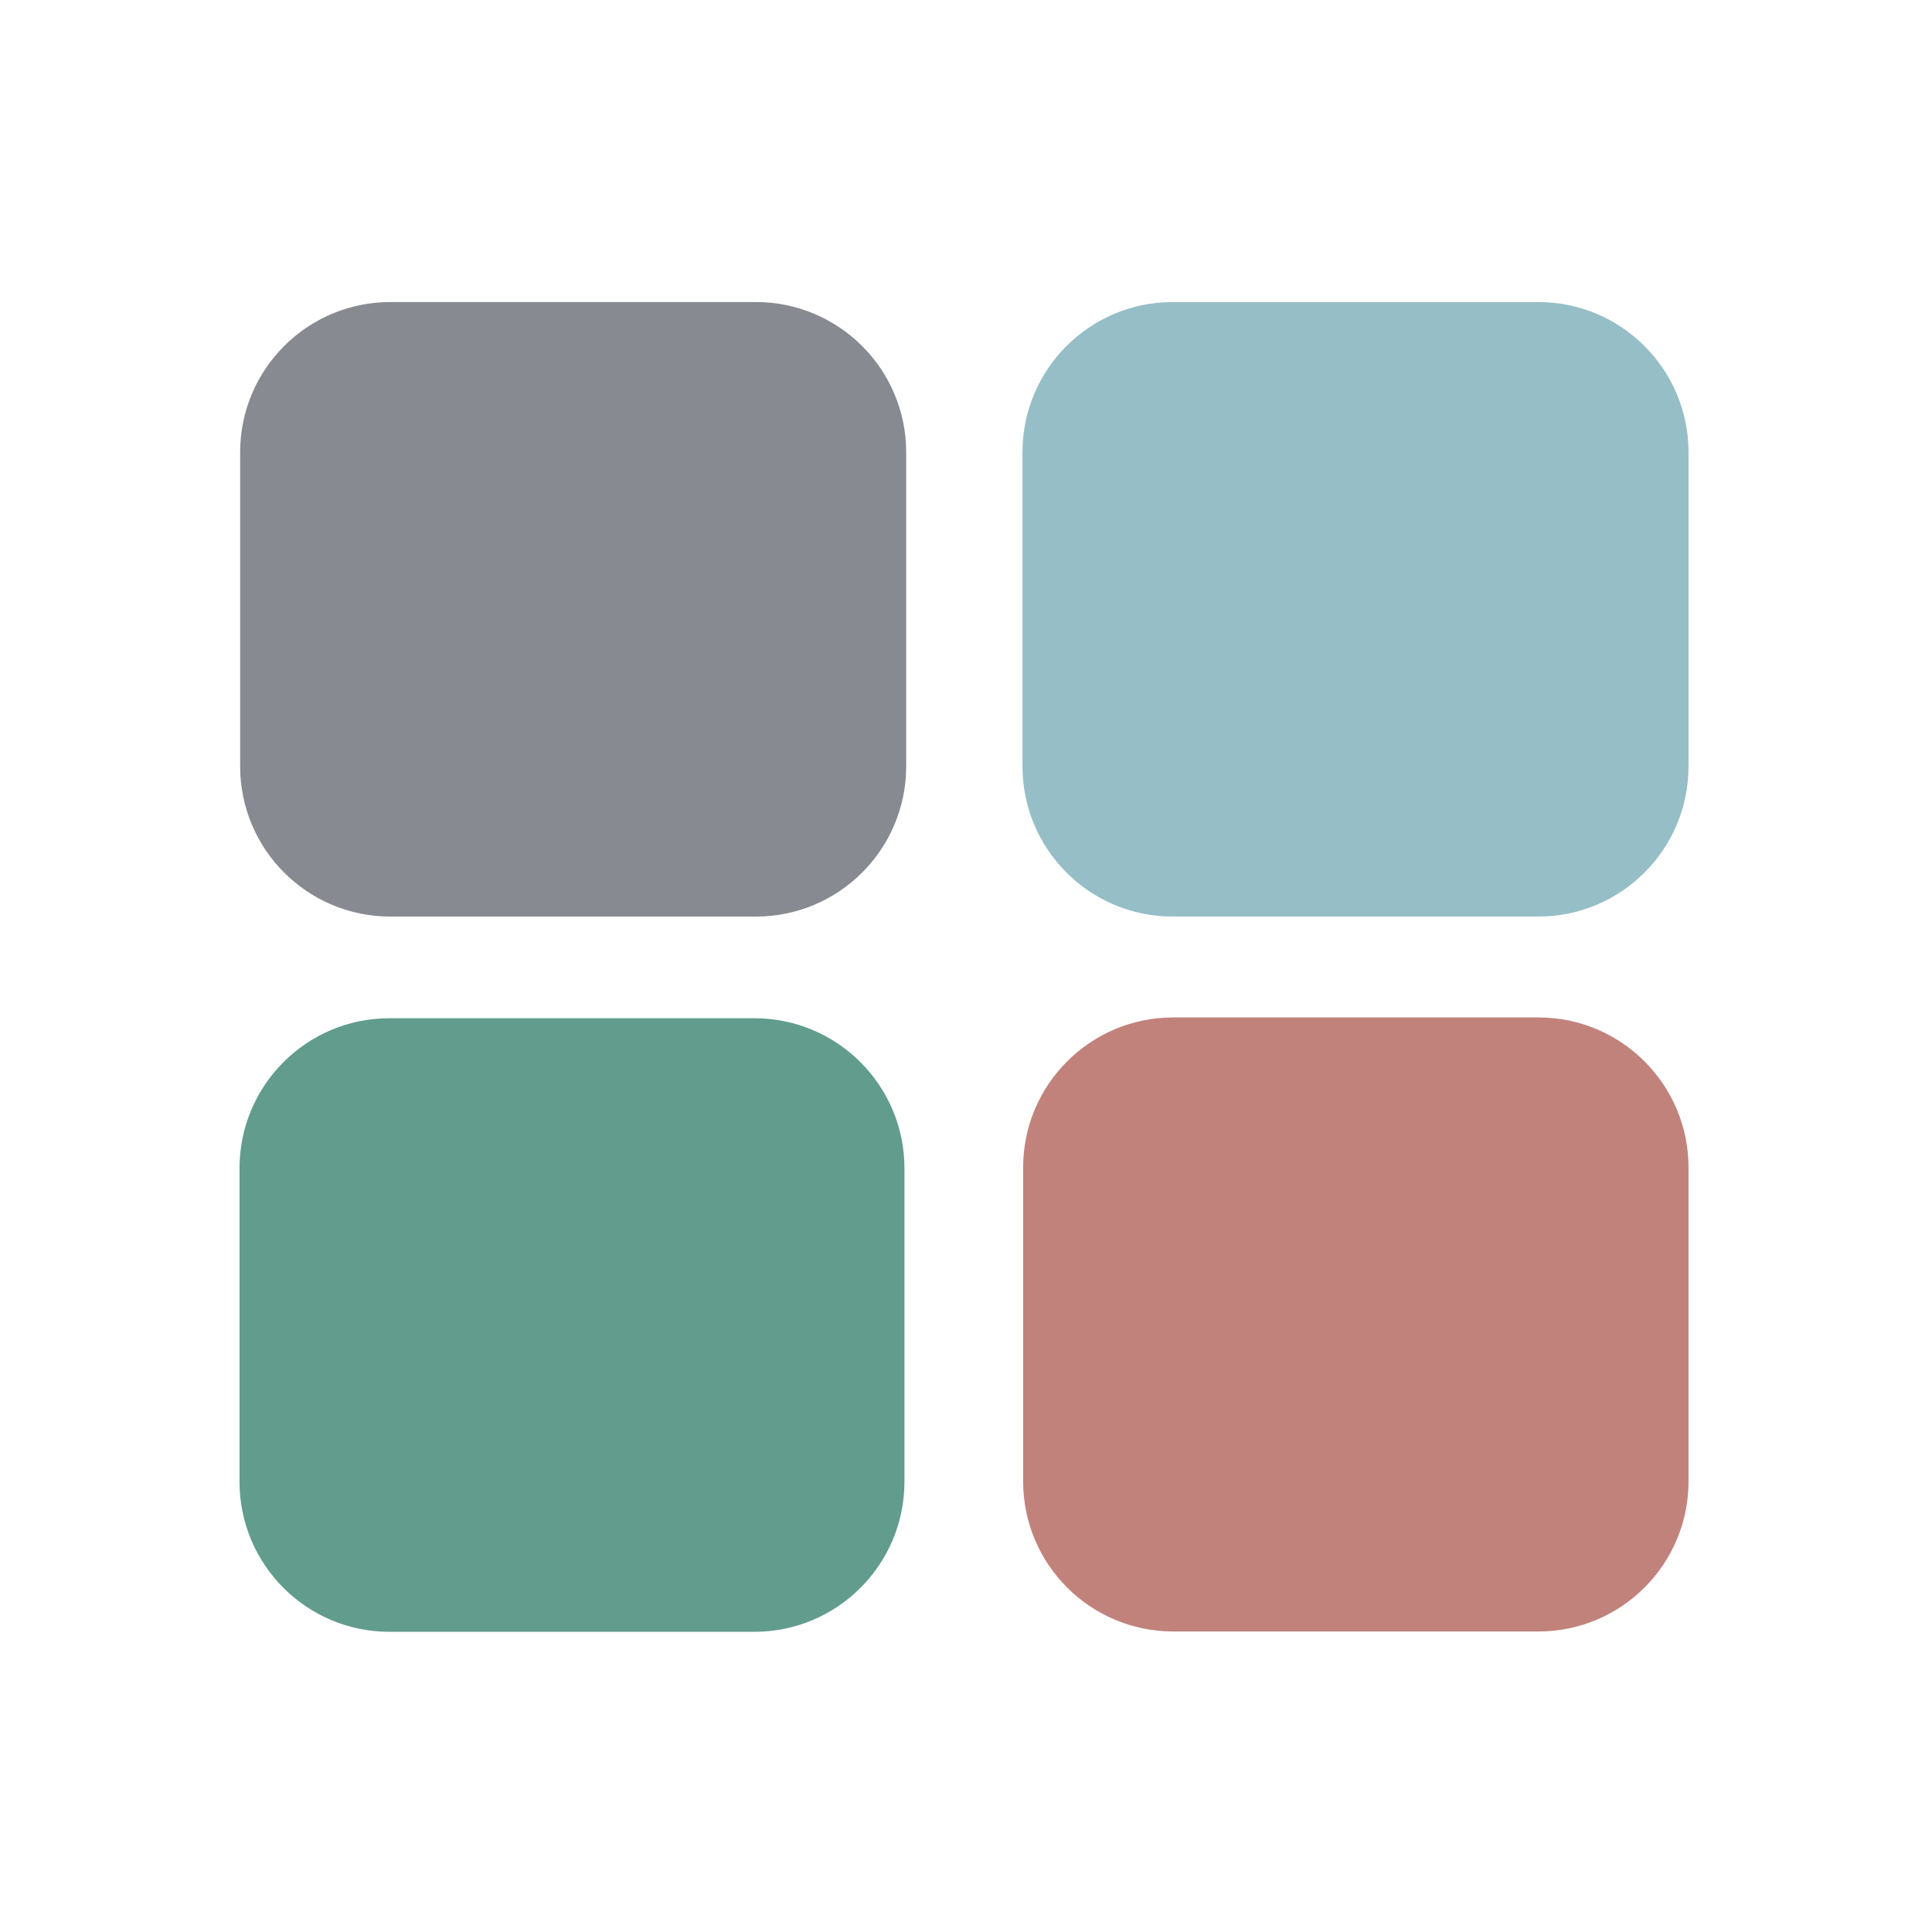
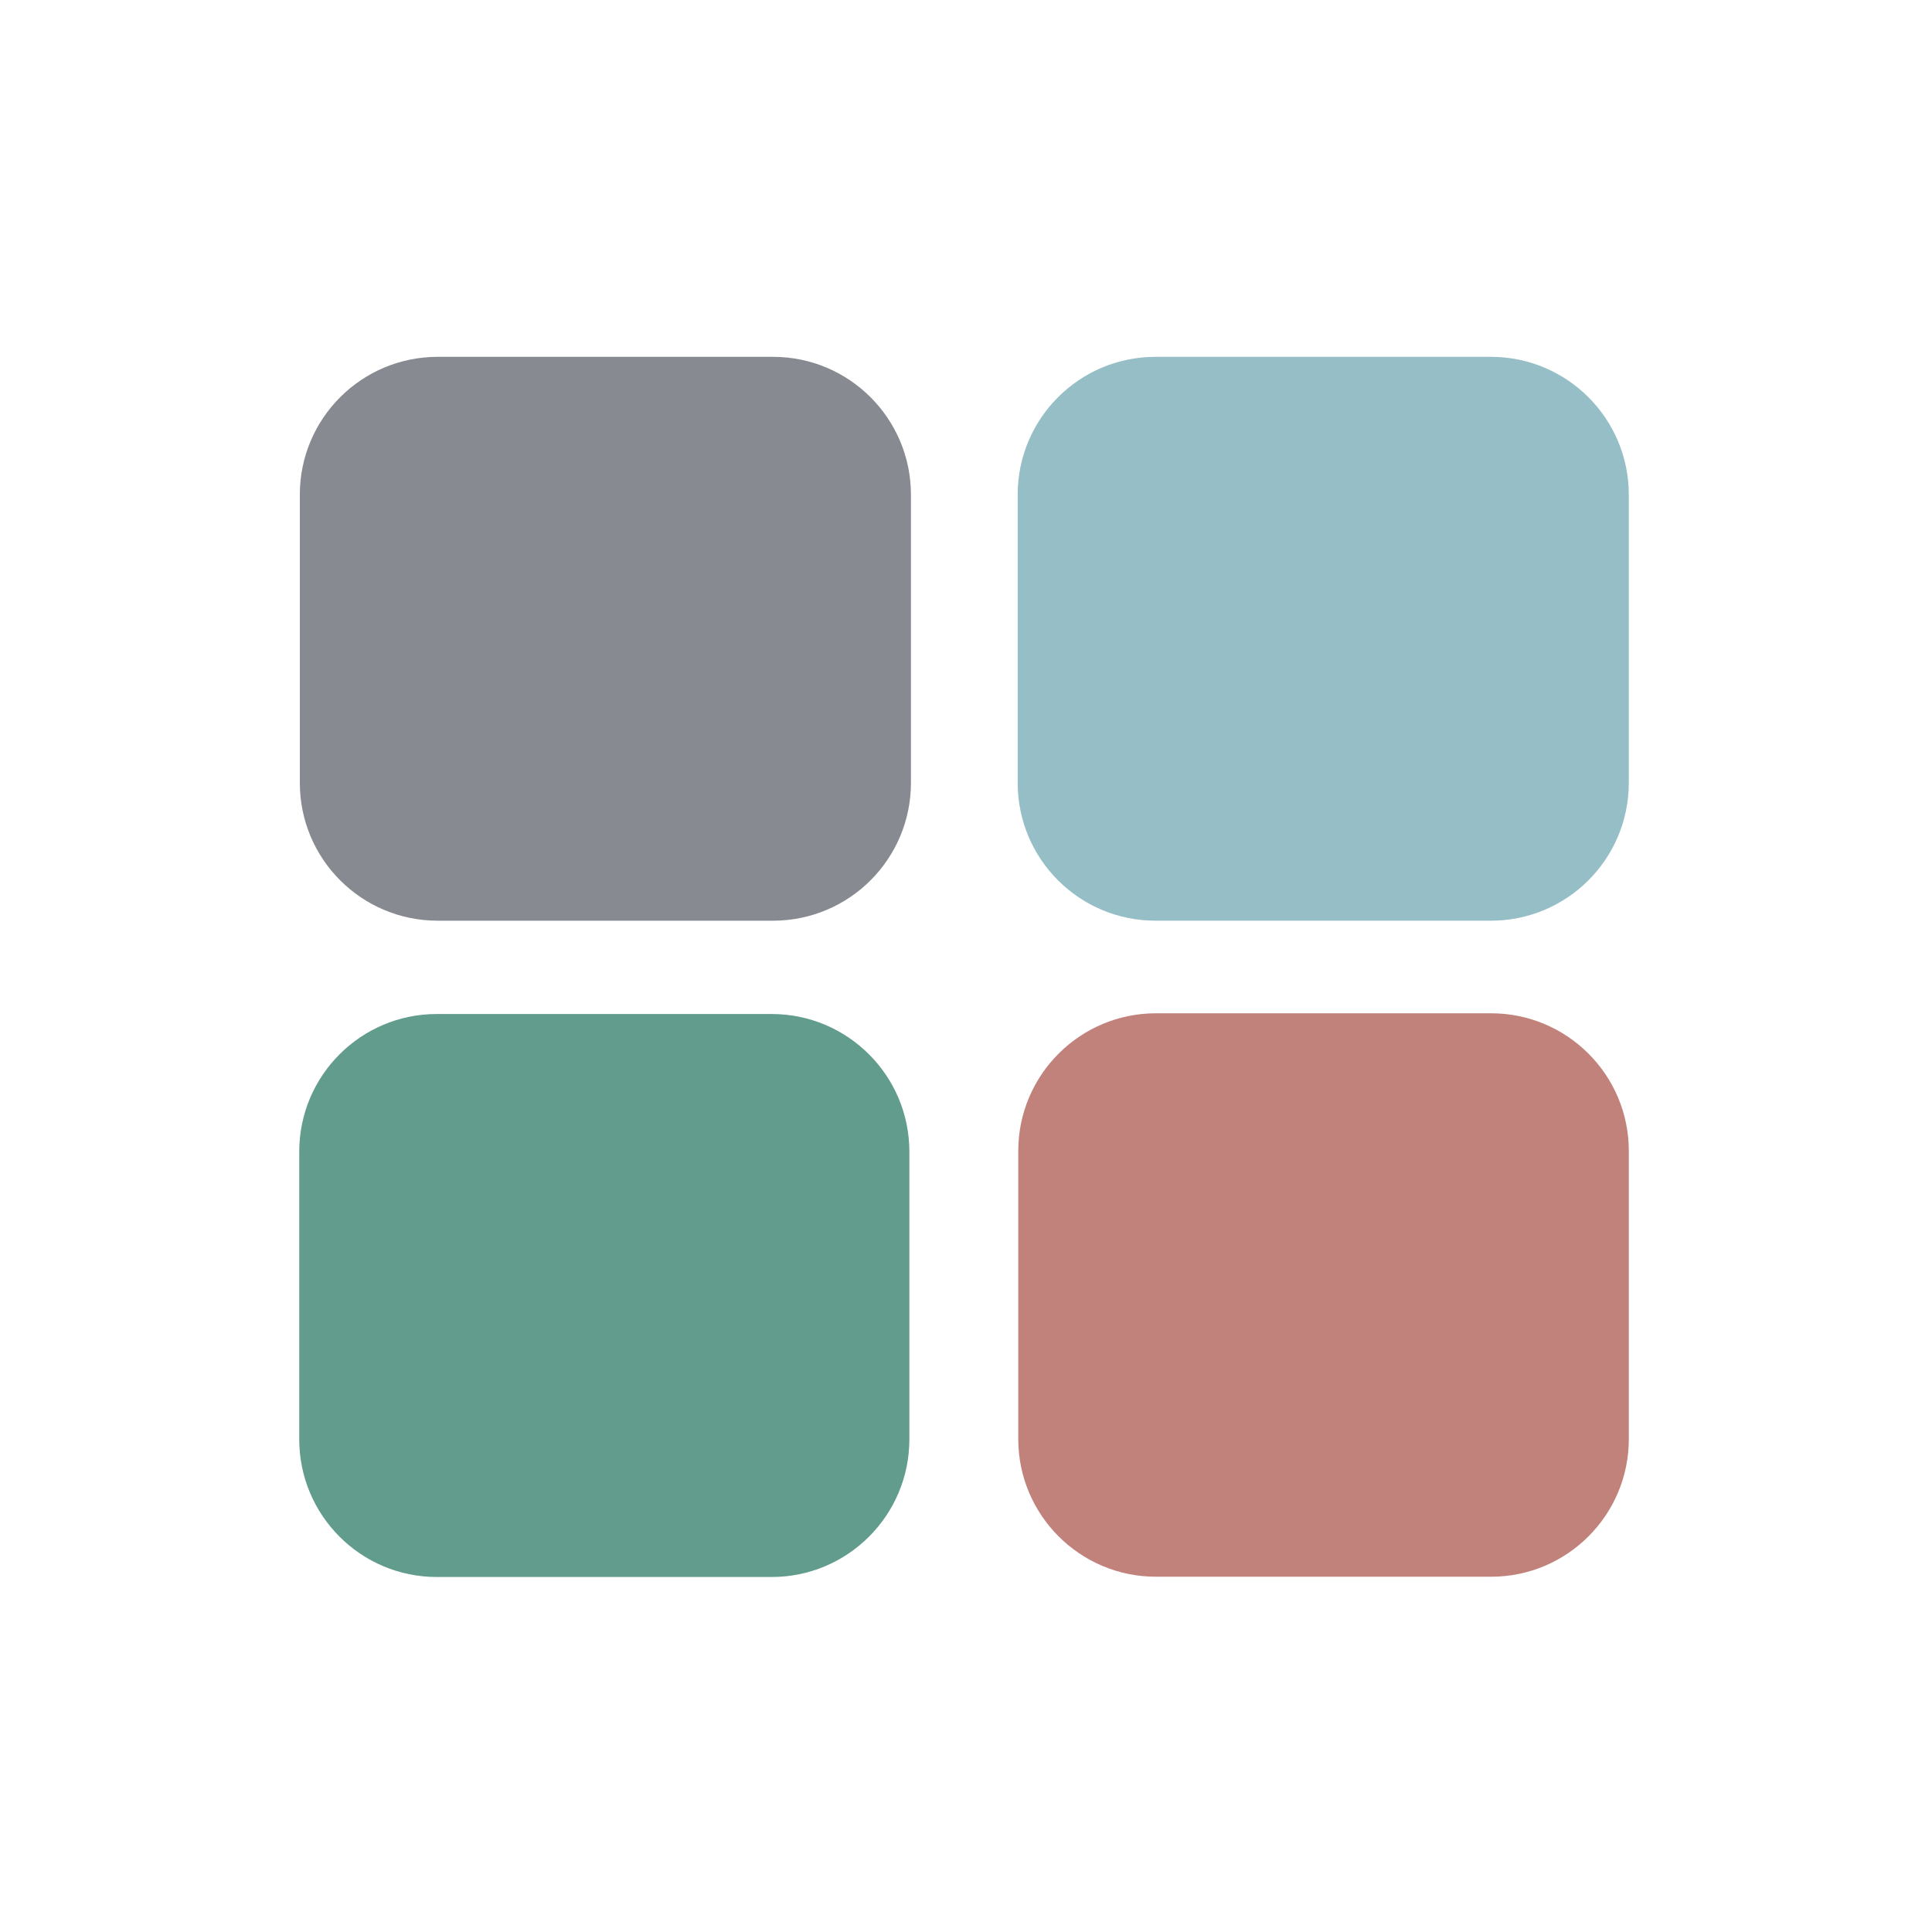
<svg xmlns="http://www.w3.org/2000/svg" id="Layer_1" version="1.1" viewBox="0 0 800 800">
  <defs>
    <style>
      .st0 {
        fill: #c2827c;
      }

      .st1 {
        fill: #619c8d;
      }

      .st2 {
-         fill: #878a90;
+         fill: #96bec7;
      }

      .st3 {
-         fill: #96bec7;
+         fill: #878a90;
      }
    </style>
  </defs>
-   <path class="st2" d="M161.65,125.07h151.37c34.31,0,62.21,27.83,62.21,62.21v130.04c0,34.38-27.89,62.21-62.21,62.21h-151.37c-34.38,0-62.21-27.83-62.21-62.21v-130.04c0-34.38,27.83-62.21,62.21-62.21h0Z" />
-   <path class="st1" d="M161.26,421.63h151.11c34.31,0,62.14,27.83,62.14,62.14v129.78c0,34.31-27.83,62.14-62.14,62.14h-151.11c-34.31,0-62.08-27.83-62.08-62.14v-129.78c0-34.31,27.76-62.14,62.08-62.14h0Z" />
-   <path class="st0" d="M485.8,421.3h151.24c34.31,0,62.14,27.83,62.14,62.14v129.98c0,34.31-27.83,62.14-62.14,62.14h-151.24c-34.31,0-62.14-27.83-62.14-62.14v-129.98c0-34.31,27.83-62.14,62.14-62.14Z" />
-   <path class="st3" d="M485.6,125.07h151.37c34.31,0,62.21,27.83,62.21,62.21v130.04c0,34.38-27.89,62.21-62.21,62.21h-151.37c-34.38,0-62.21-27.83-62.21-62.21v-130.04c0-34.38,27.83-62.21,62.21-62.21h0Z" />
+   <path class="st3" d="M181.23,147.76h138.89c31.48,0,57.08,25.54,57.08,57.08v119.32c0,31.55-25.59,57.08-57.08,57.08h-138.89c-31.55,0-57.08-25.54-57.08-57.08v-119.32c0-31.55,25.54-57.08,57.08-57.08h0Z" />
+   <path class="st1" d="M180.87,419.88h138.66c31.48,0,57.02,25.54,57.02,57.02v119.08c0,31.48-25.54,57.02-57.02,57.02h-138.66c-31.48,0-56.96-25.54-56.96-57.02v-119.08c0-31.48,25.47-57.02,56.96-57.02h0Z" />
+   <path class="st0" d="M478.66,419.58h138.78c31.48,0,57.02,25.54,57.02,57.02v119.27c0,31.48-25.54,57.02-57.02,57.02h-138.78c-31.48,0-57.02-25.54-57.02-57.02v-119.27c0-31.48,25.54-57.02,57.02-57.02Z" />
+   <path class="st2" d="M478.48,147.76h138.89c31.48,0,57.08,25.54,57.08,57.08v119.32c0,31.55-25.59,57.08-57.08,57.08h-138.89c-31.55,0-57.08-25.54-57.08-57.08v-119.32c0-31.55,25.54-57.08,57.08-57.08h0Z" />
</svg>
